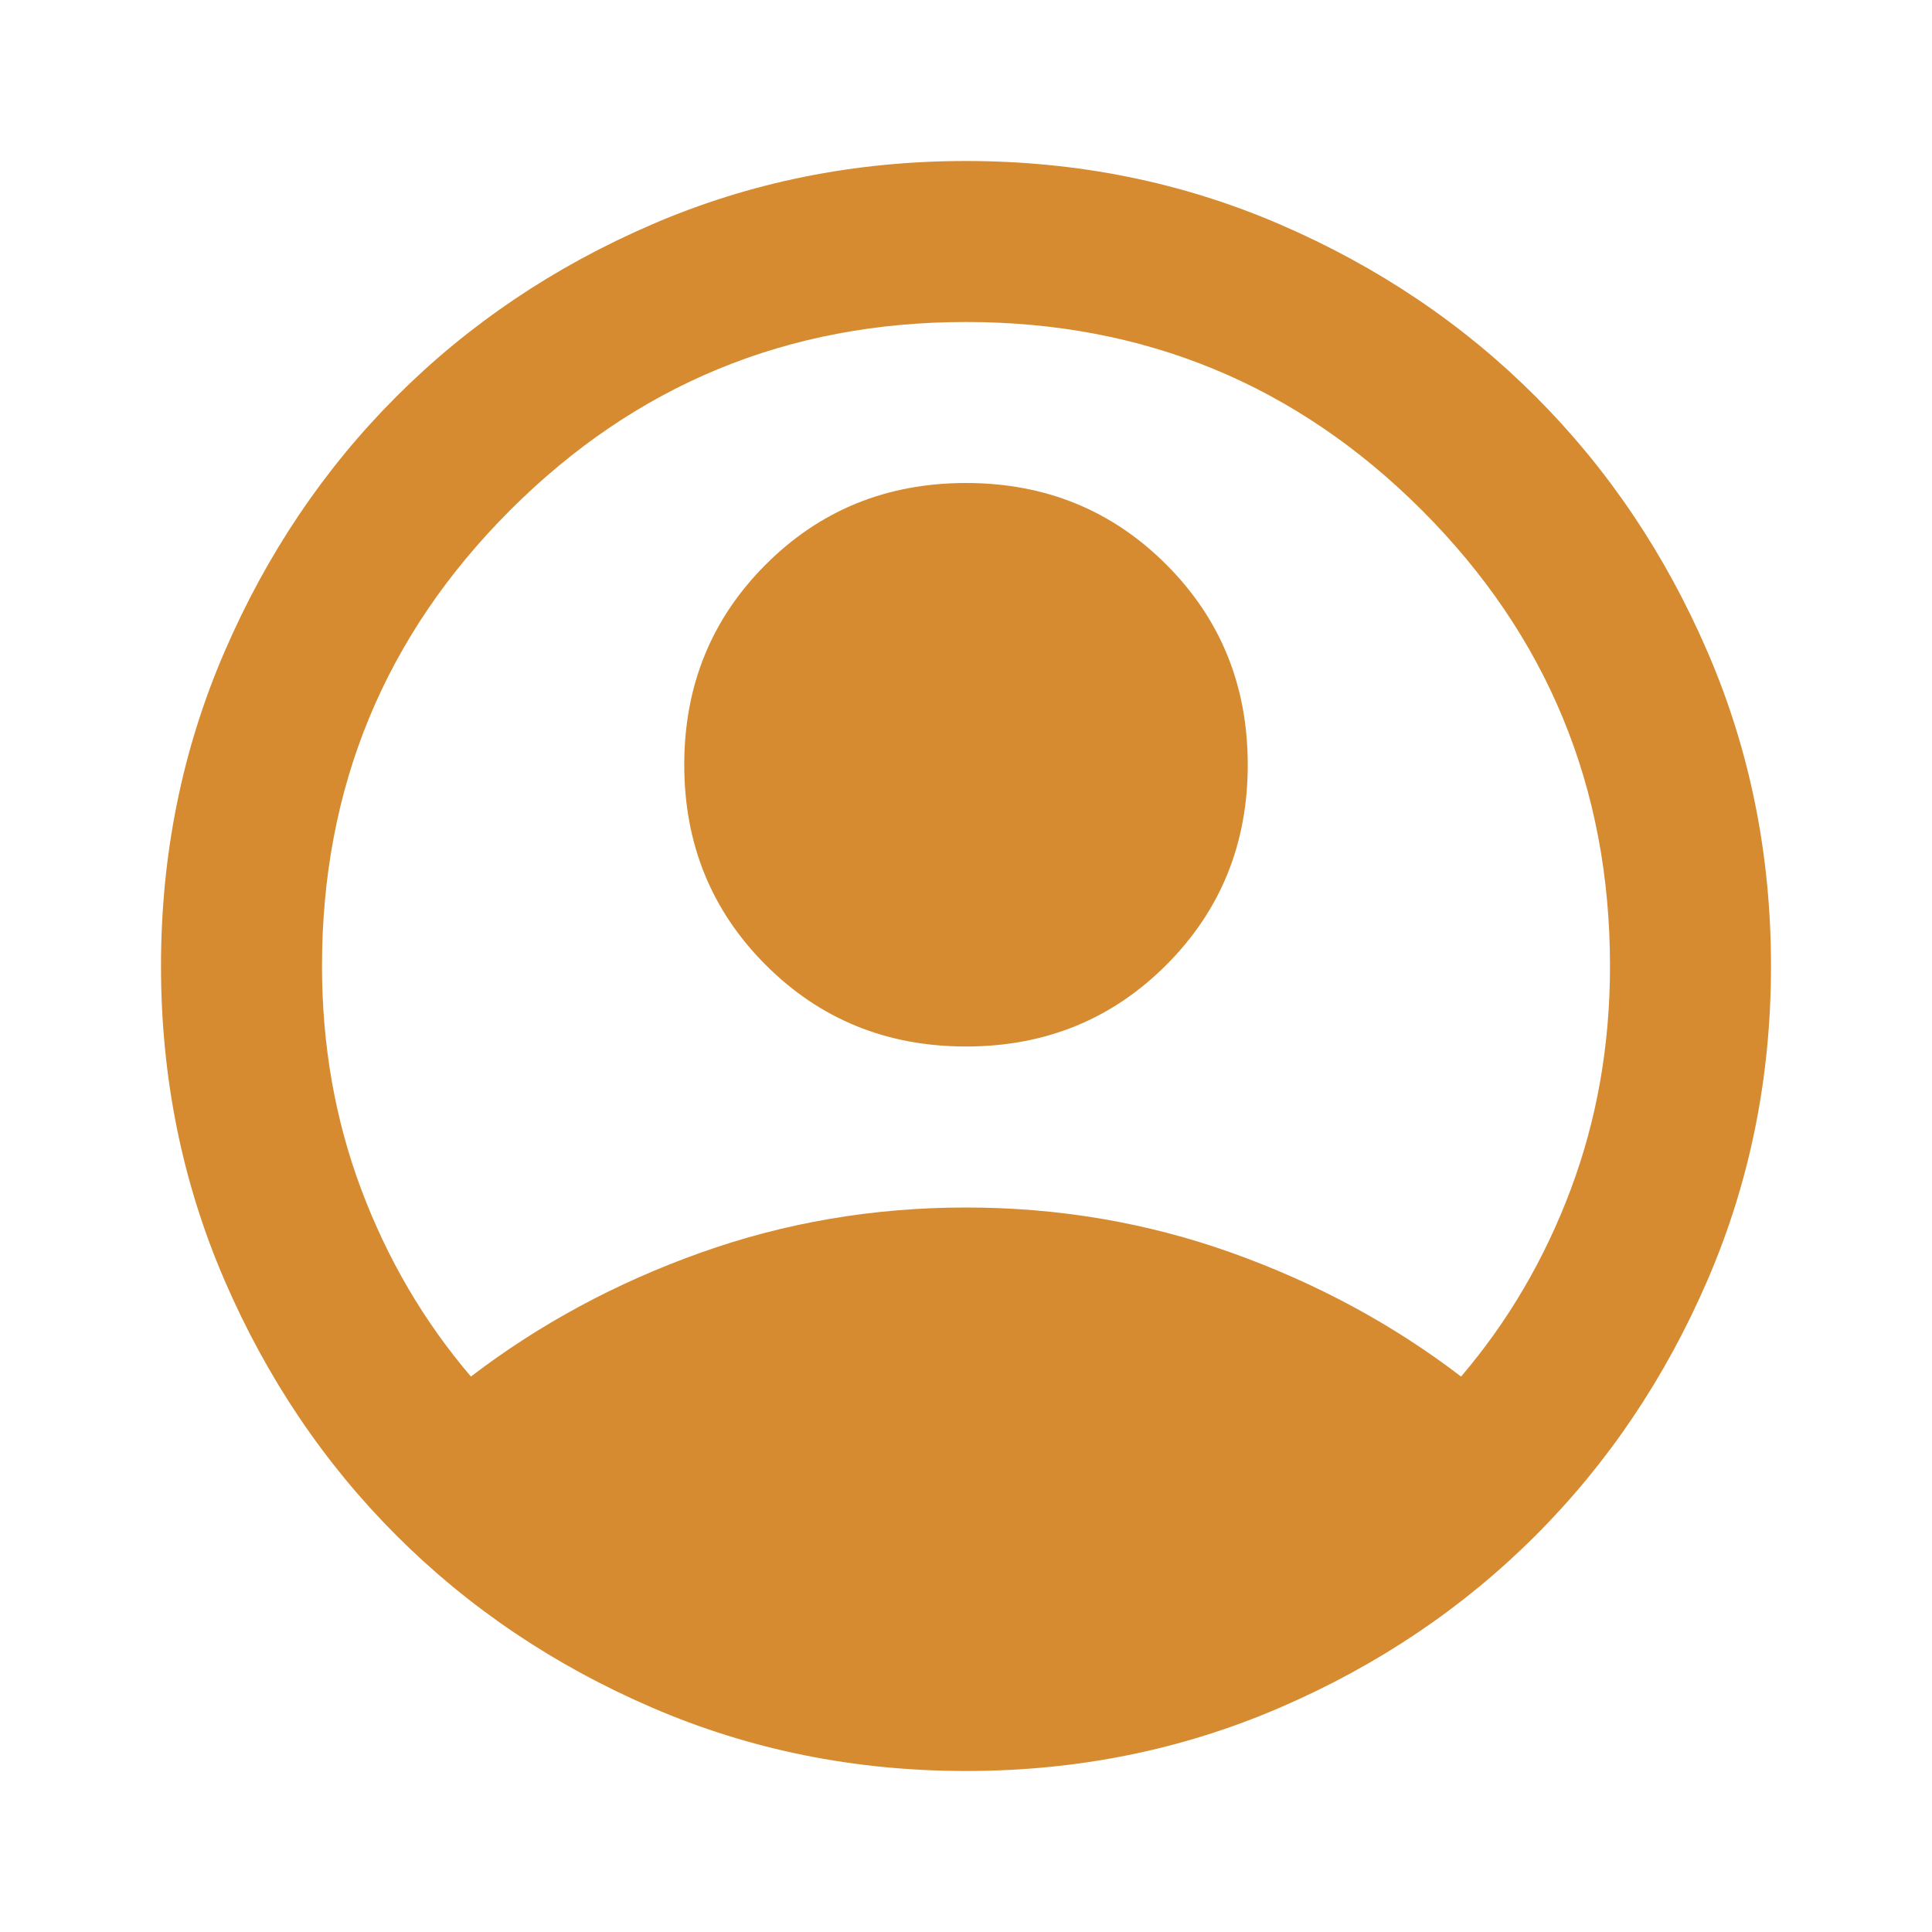
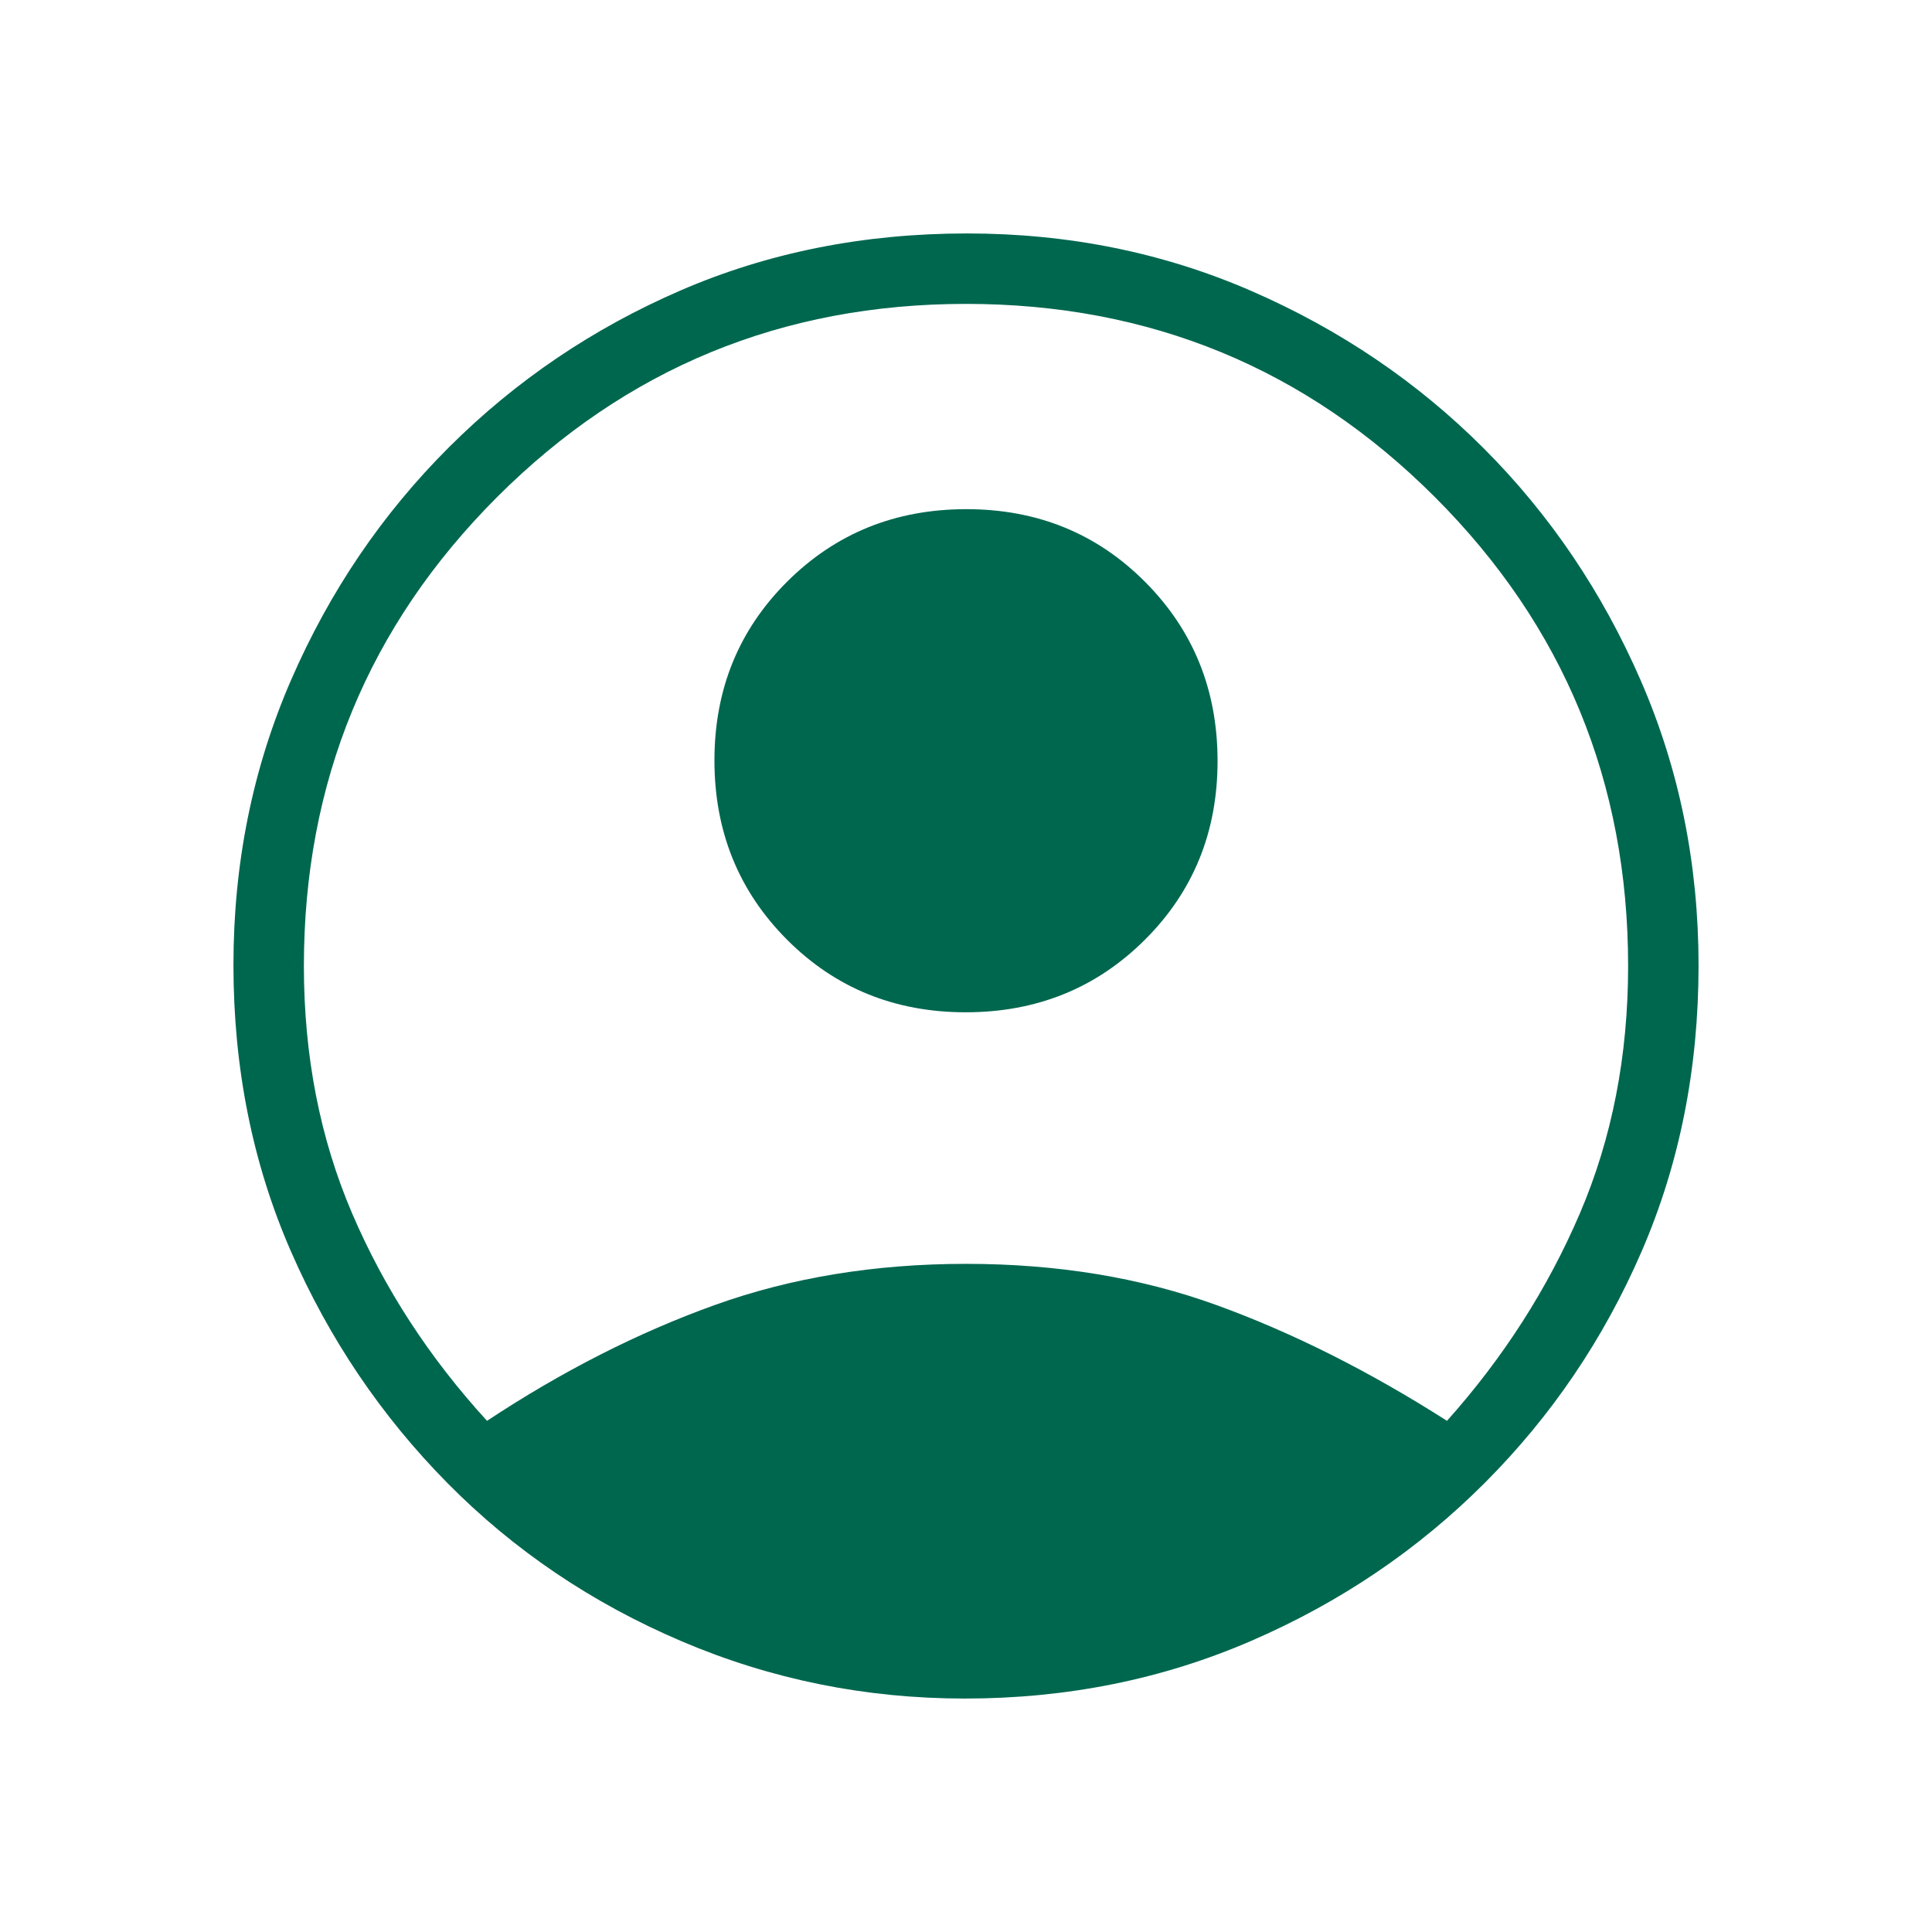
- <svg xmlns="http://www.w3.org/2000/svg" height="24px" viewBox="0 -960 960 960" width="24px" fill="#D78B30">
-   <path d="M234-276q51-39 114-61.5T480-360q69 0 132 22.5T726-276q35-41 54.5-93T800-480q0-133-93.5-226.5T480-800q-133 0-226.5 93.5T160-480q0 59 19.5 111t54.5 93Zm246-164q-59 0-99.5-40.5T340-580q0-59 40.5-99.5T480-720q59 0 99.5 40.5T620-580q0 59-40.5 99.5T480-440Zm0 360q-83 0-156-31.5T197-197q-54-54-85.5-127T80-480q0-83 31.5-156T197-763q54-54 127-85.5T480-880q83 0 156 31.5T763-763q54 54 85.5 127T880-480q0 83-31.5 156T763-197q-54 54-127 85.5T480-80Z" />
+ <svg xmlns="http://www.w3.org/2000/svg" height="48px" viewBox="0 -960 960 960" width="48px" fill="#00674F">
+   <path d="M242-254q56-37 113.05-57.5 57.04-20.5 125-20.5 67.95 0 124.45 20.5T719-254q42-47 66-103t24-123q0-137-96-233t-233-96q-137 0-233 96t-96 233q0 67 24 123t67 103Zm237.85-203Q427-457 391-493.15q-36-36.14-36-89Q355-635 391.15-671q36.14-36 89-36Q533-707 569-670.85q36 36.14 36 89Q605-529 568.85-493q-36.14 36-89 36Zm-.42 341q-73.98 0-140.77-28.47-66.79-28.48-116.23-78.5Q173-273 144.5-338.34 116-403.68 116-480.5q0-75.82 28.71-141.79 28.71-65.96 78.47-115.57 49.75-49.61 115.13-77.88Q403.68-844 480.5-844q75.82 0 141.67 28.74 65.84 28.74 115.13 78.08 49.28 49.34 77.99 115.34 28.71 66 28.71 141.57 0 76.74-28.26 142.04-28.27 65.3-77.95 115.05-49.68 49.76-115.94 78.47Q555.58-116 479.43-116Z" />
</svg>
